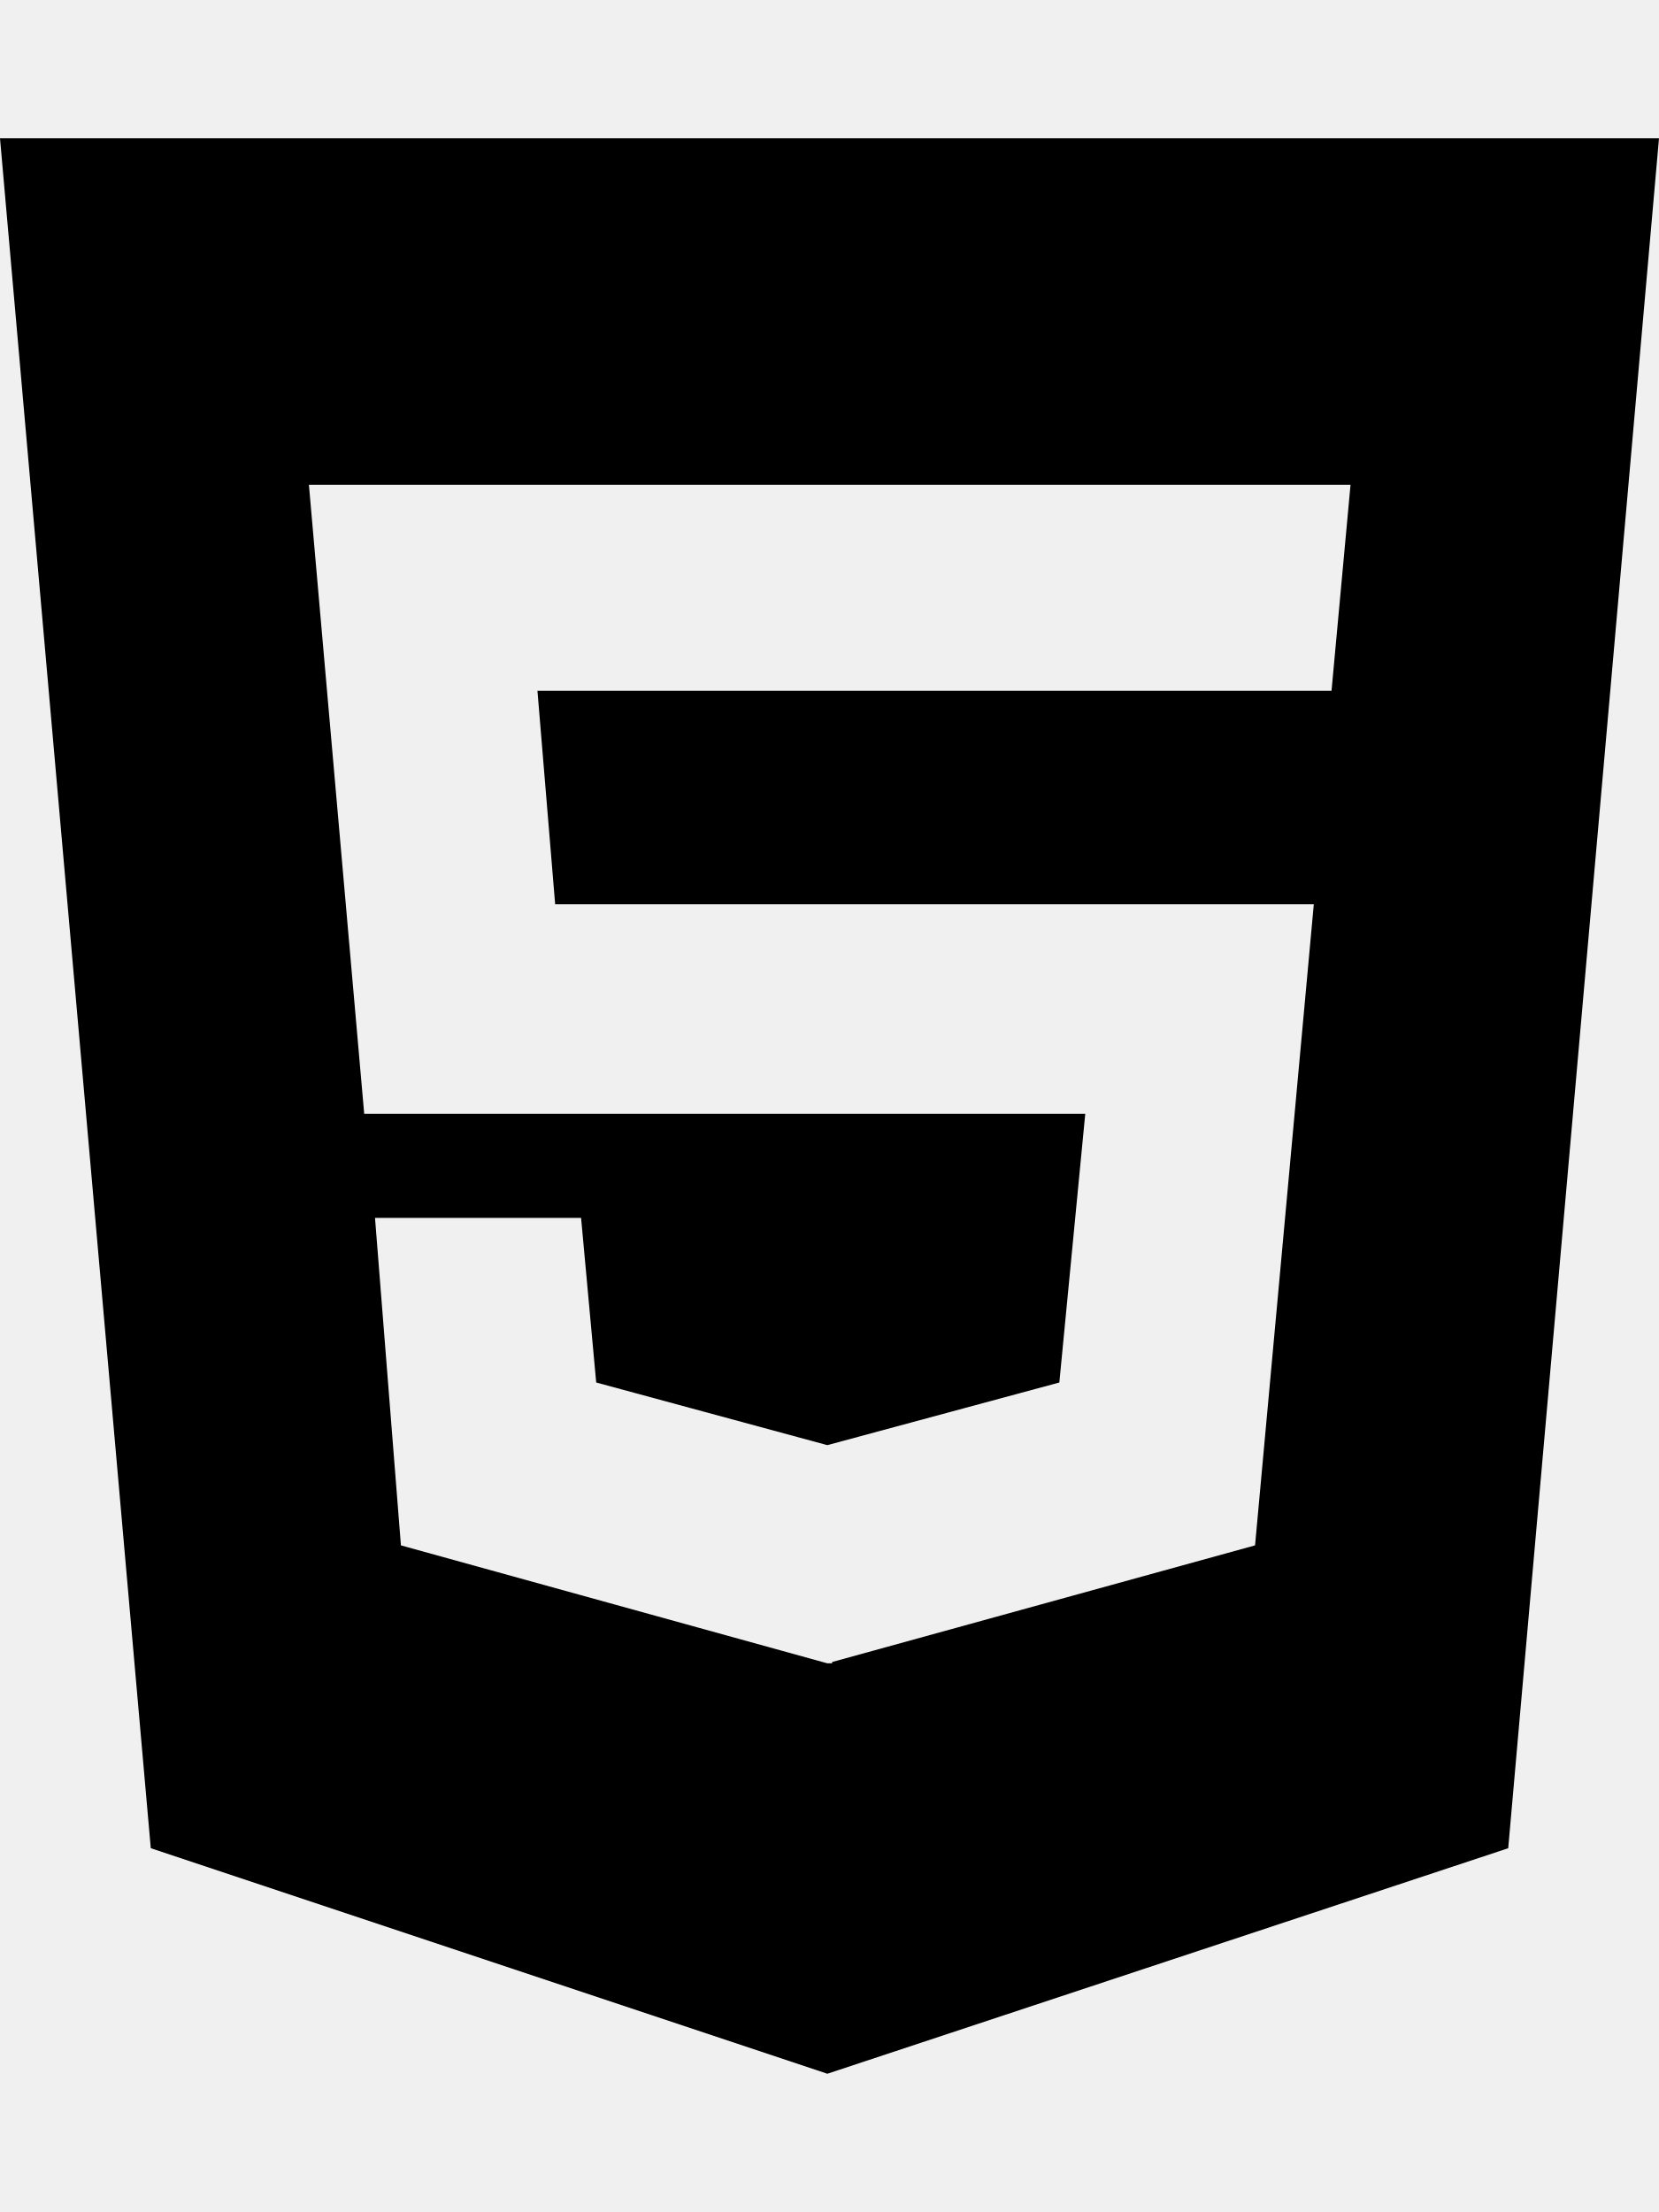
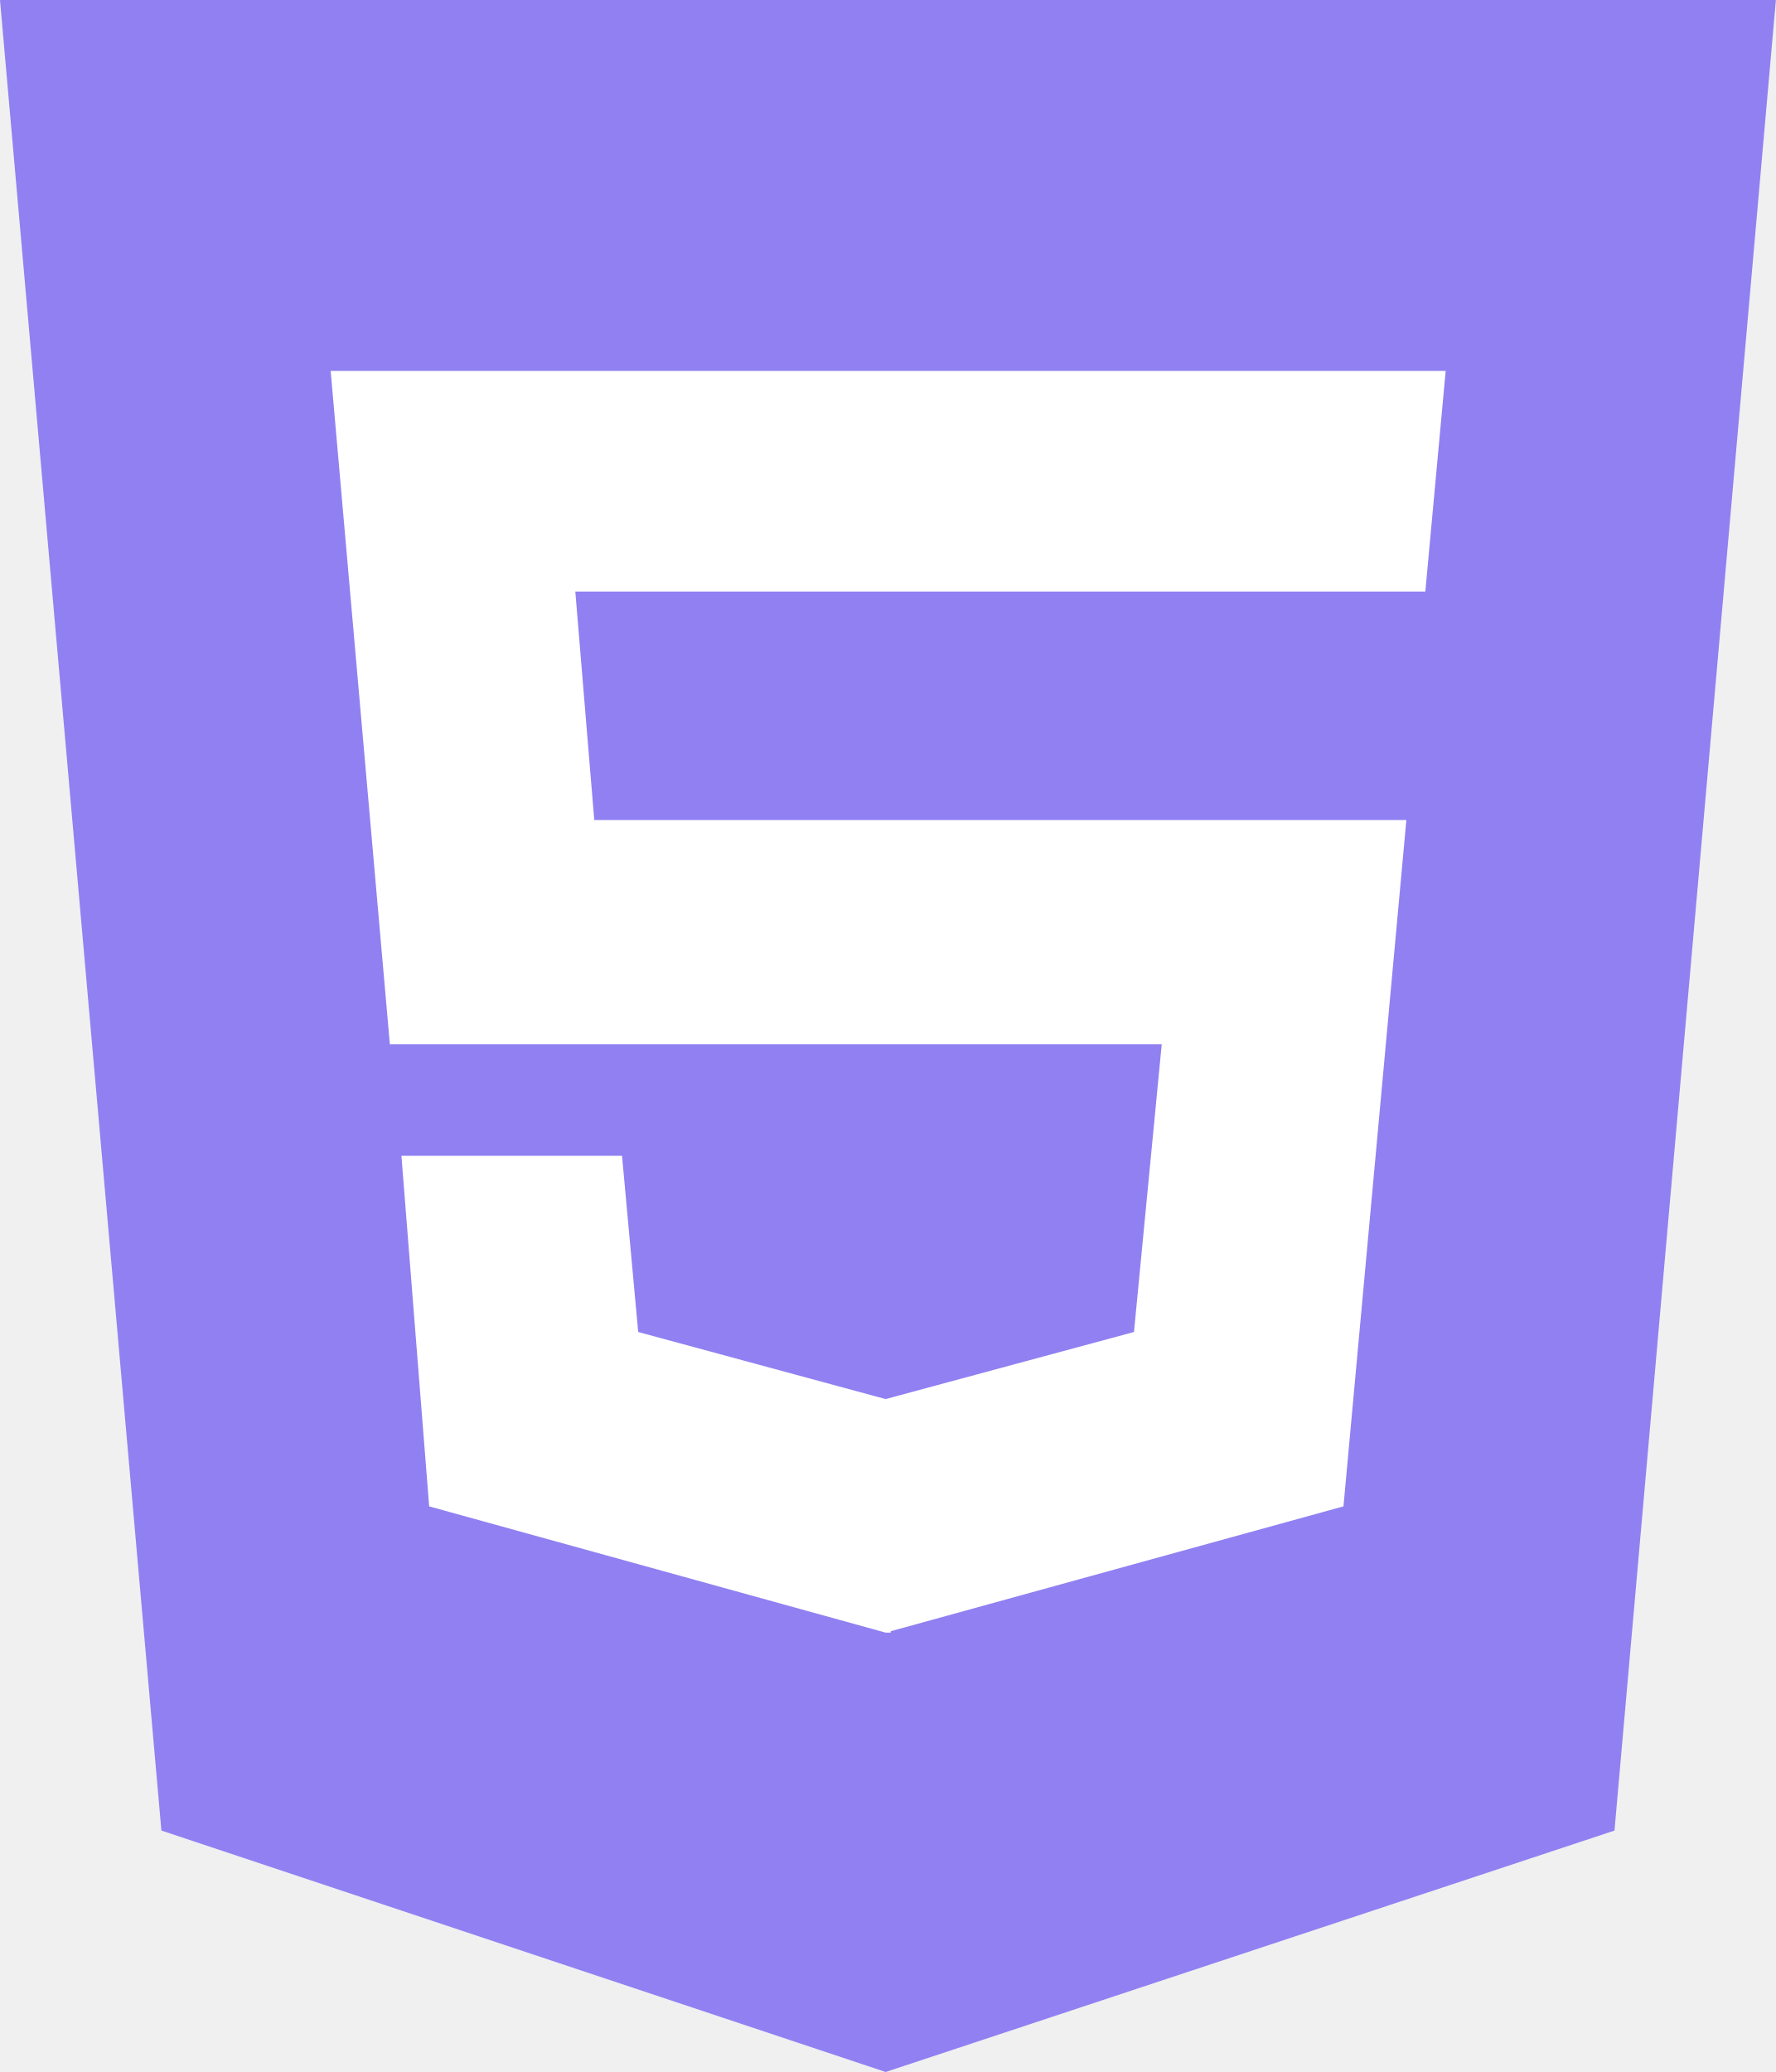
- <svg xmlns="http://www.w3.org/2000/svg" viewBox="0 0 384 512">
-   <path d="M0 32l34.9 395.8L191.5 480l157.6-52.2L384 32H0zm308.2 127.9H124.4l4.1 49.4h175.6l-13.6 148.4-97.9 27v.3h-1.1l-98.7-27.3-6-75.8h47.7L138 320l53.5 14.5 53.7-14.5 6-62.2H84.3L71.5 112.2h241.1l-4.4 47.7z" />
+ <svg xmlns="http://www.w3.org/2000/svg" version="1.1" id="Layer_1" x="0px" y="0px" viewBox="0 0 384 448" style="enable-background:new 0 0 384 448;" xml:space="preserve">
+   <style type="text/css">
+ 	.st0{fill:#FFFFFF;stroke:#000000;stroke-miterlimit:10;}
+ 	.st1{fill:#9080F2;}
+ </style>
+   <rect x="60" y="67" class="st0" width="273" height="311" />
+   <path class="st1" d="M0,0l34.9,395.8L191.5,448l157.6-52.2L384,0H0z M308.2,127.9H124.4l4.1,49.4h175.6l-13.6,148.4l-97.9,27v0.3  h-1.1l-98.7-27.3l-6-75.8h47.7L138,288l53.5,14.5l53.7-14.5l6-62.2H84.3L71.5,80.2h241.1L308.2,127.9z" />
</svg>
